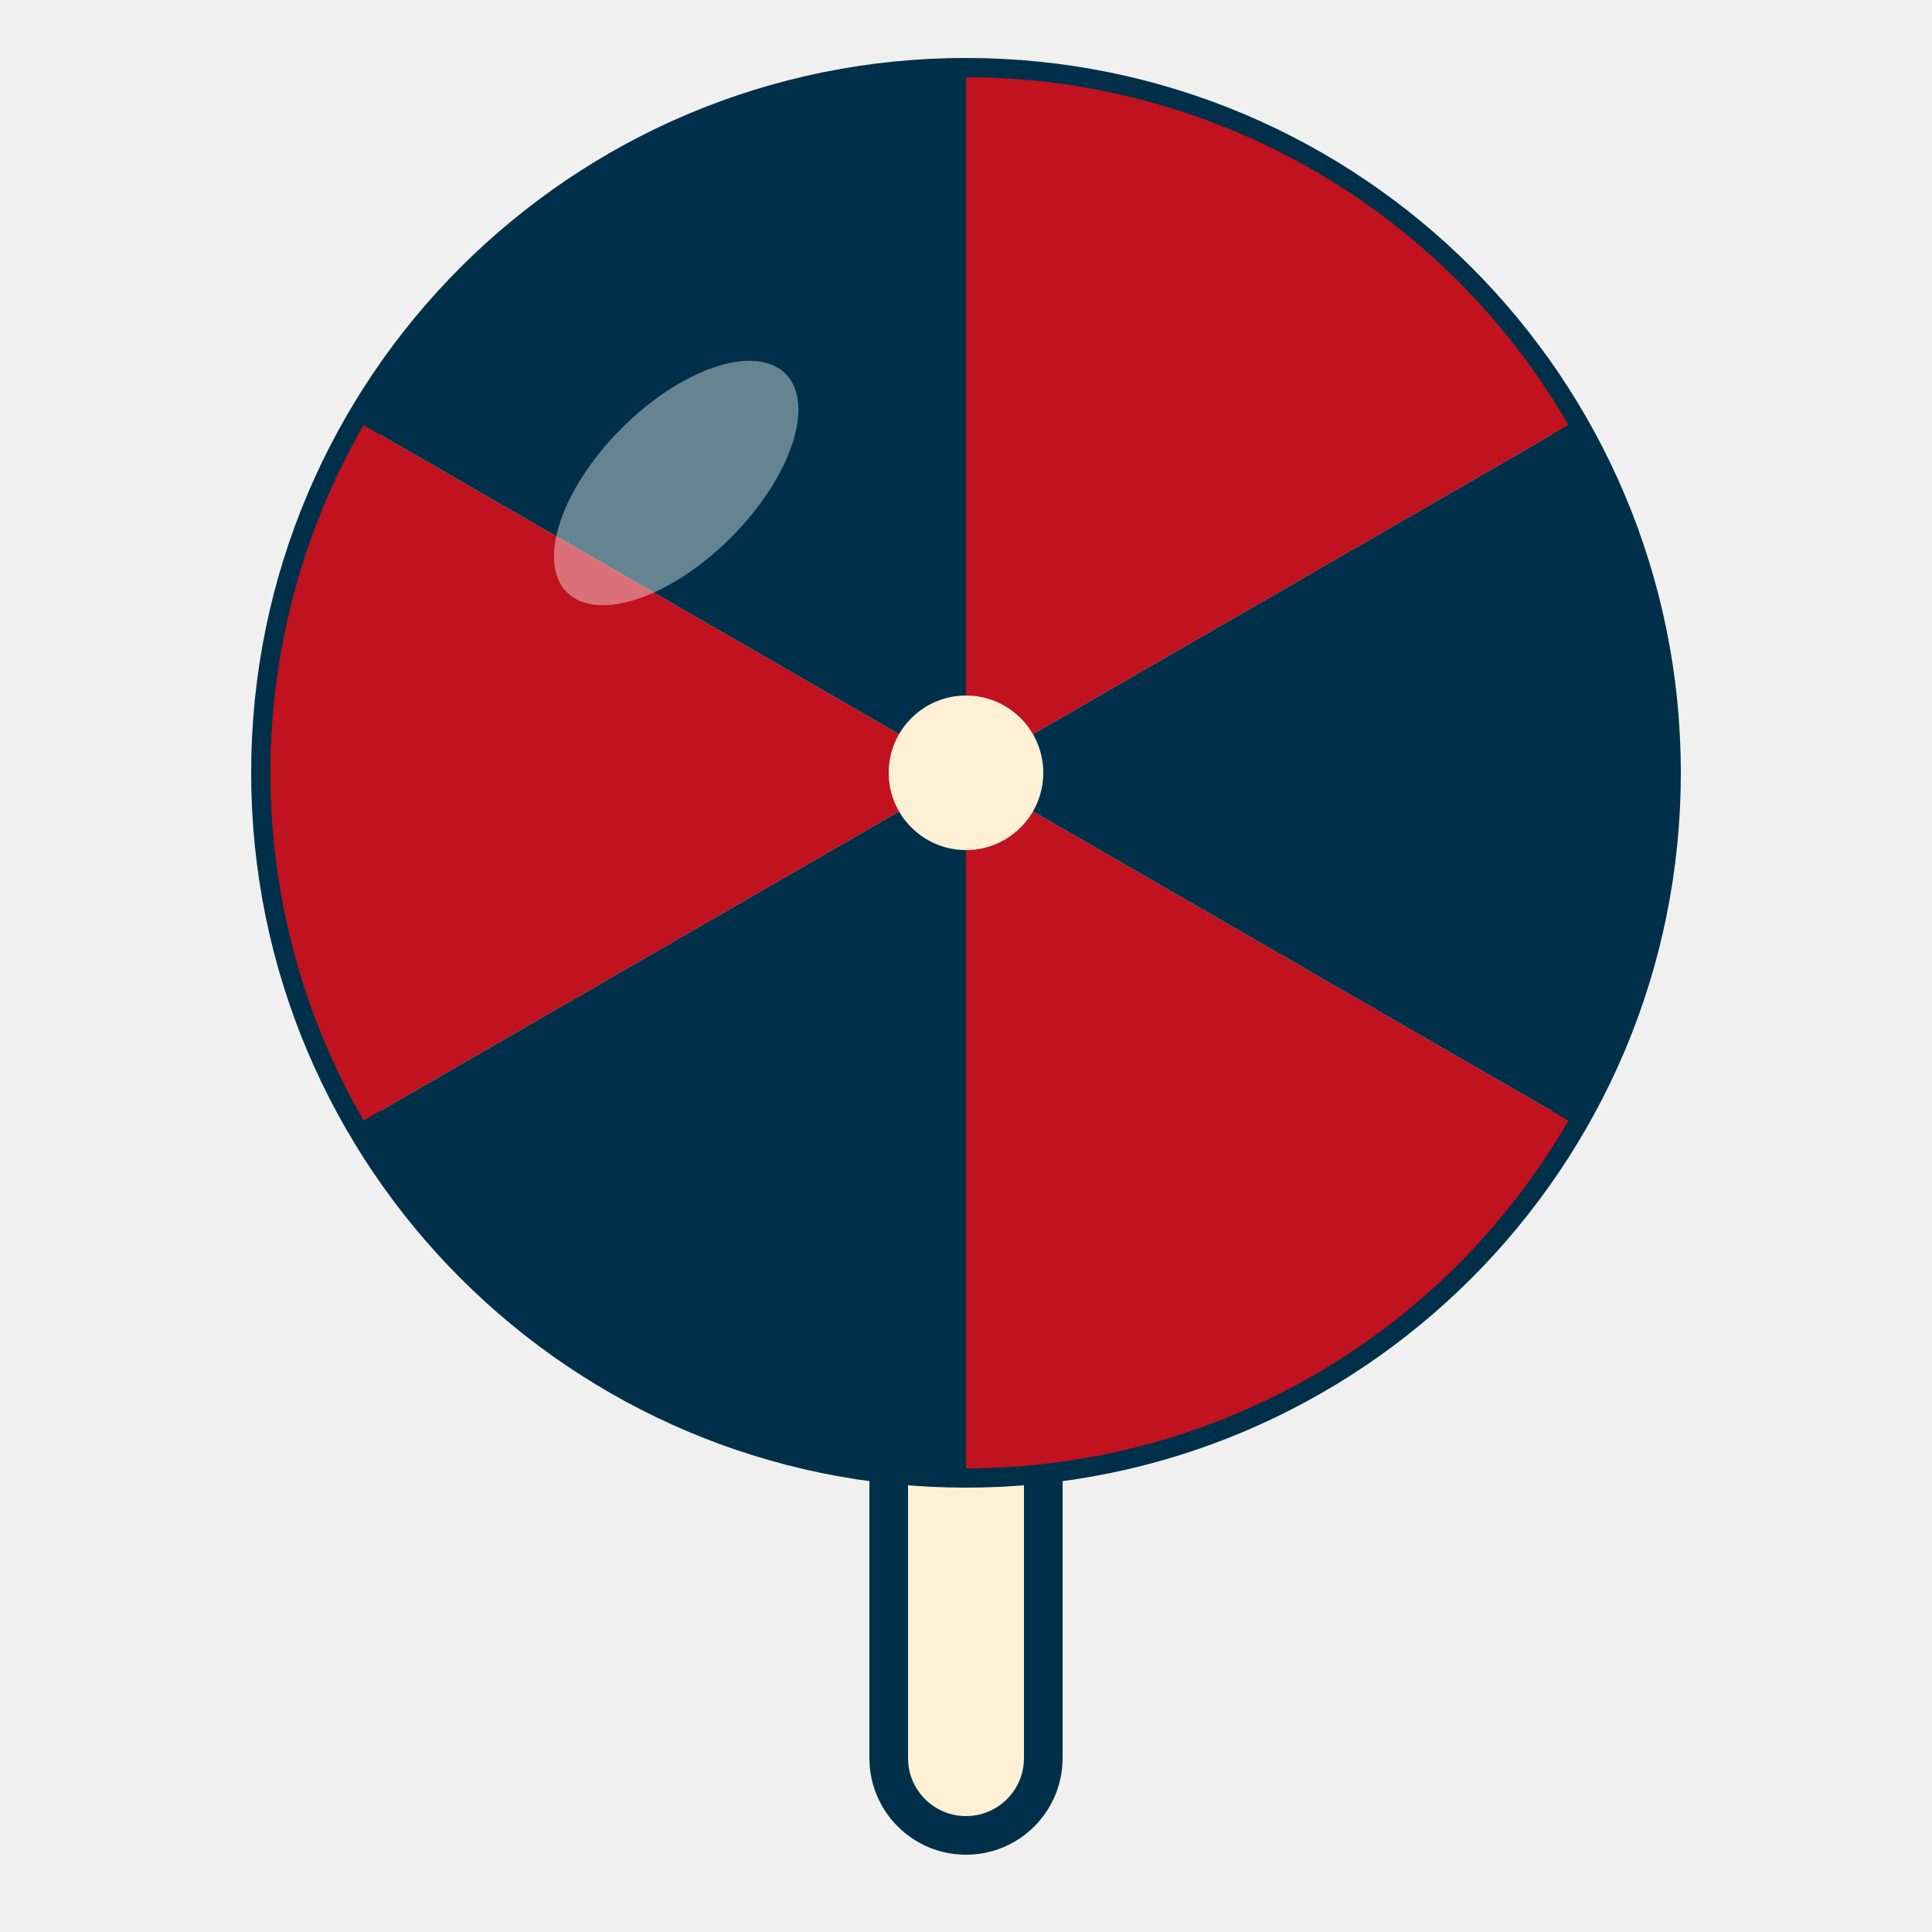
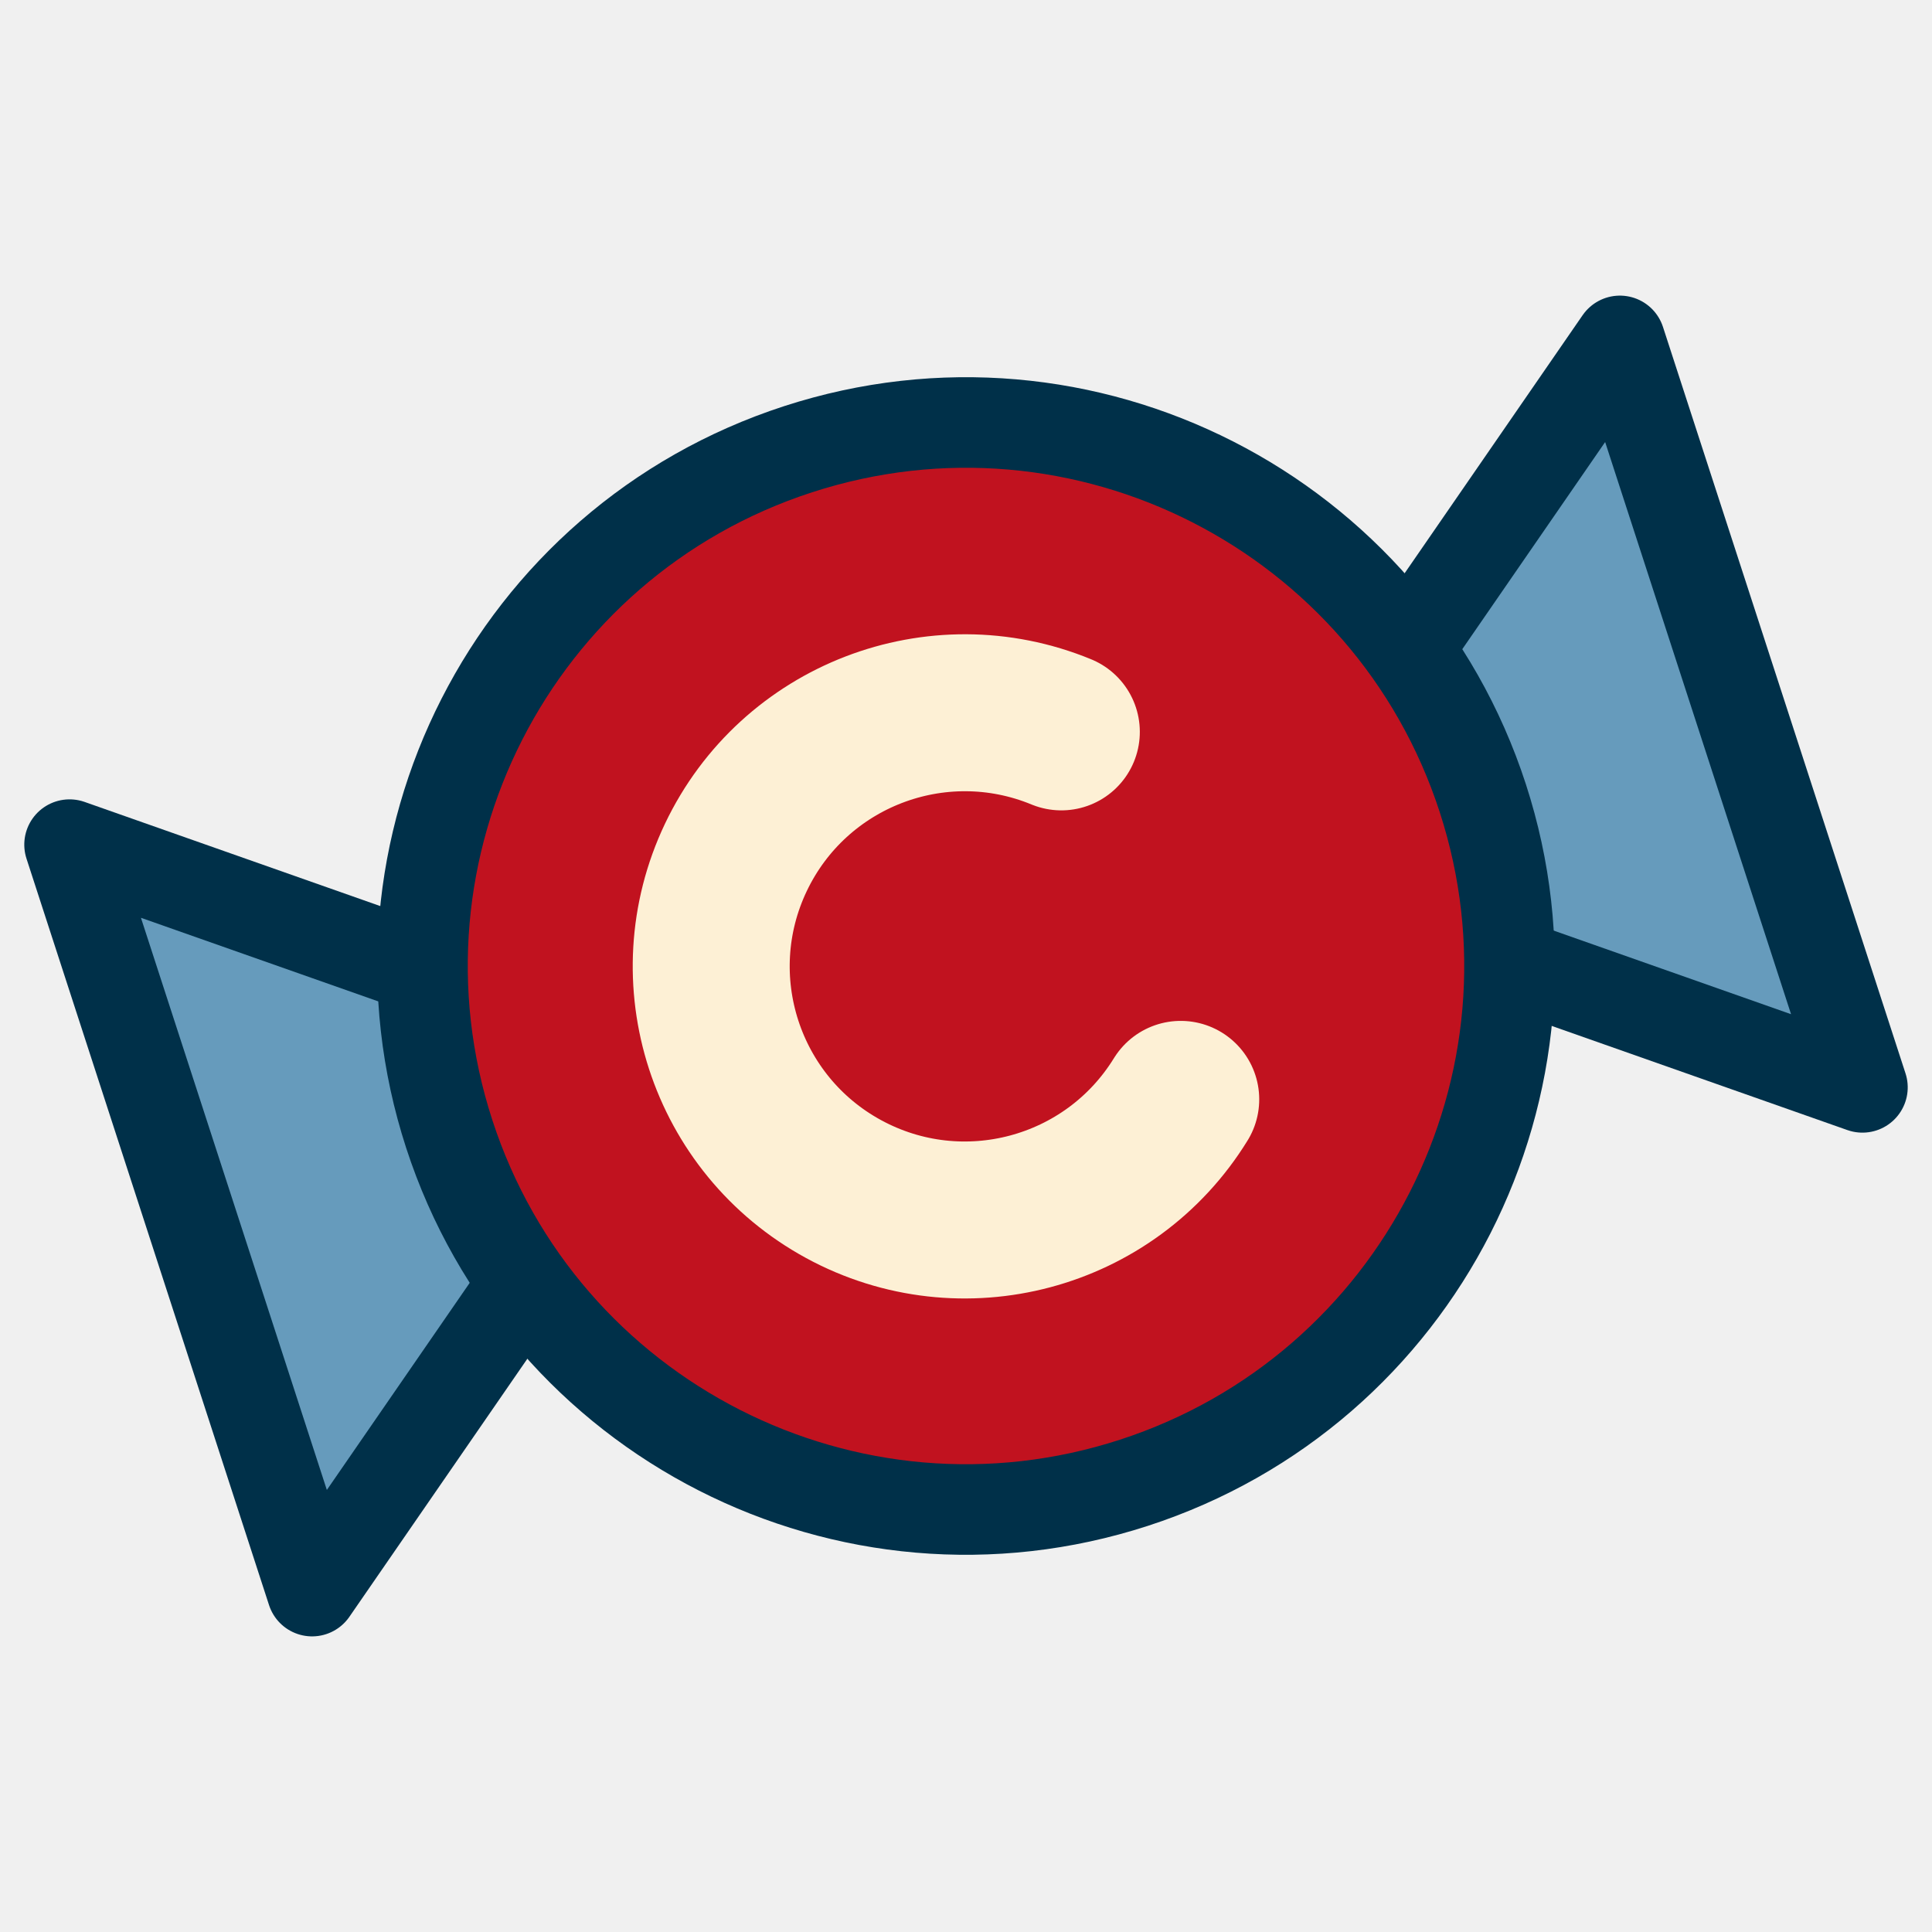
- <svg xmlns="http://www.w3.org/2000/svg" viewBox="0 0 100 100" fill="none">
-   <rect x="46" y="55" width="8" height="40" rx="4" fill="#fdf0d5" stroke="#003049" stroke-width="2" />
-   <g transform="translate(50, 40)">
-     <circle r="36" fill="#fdf0d5" stroke="#003049" stroke-width="2" />
-     <path d="M0 0 L0 -36 A 36 36 0 0 1 31.18 -18 Z" fill="#c1121f" />
-     <path d="M0 0 L31.18 18 A 36 36 0 0 1 0 36 Z" fill="#c1121f" />
-     <path d="M0 0 L-31.18 18 A 36 36 0 0 1 -31.18 -18 Z" fill="#c1121f" />
-     <path d="M0 0 L31.18 -18 A 36 36 0 0 1 31.18 18 Z" fill="#003049" />
-     <path d="M0 0 L0 36 A 36 36 0 0 1 -31.18 18 Z" fill="#003049" />
-     <path d="M0 0 L-31.18 -18 A 36 36 0 0 1 0 -36 Z" fill="#003049" />
-     <circle r="4" fill="#fdf0d5" />
+ <svg xmlns="http://www.w3.org/2000/svg" viewBox="0 0 32 32">
+   <g transform="rotate(-18 16 16)" stroke="#003049" stroke-width="1.5" stroke-linejoin="round">
+     <path d="M11 16 2.5 9.5v13Z" fill="#669bbc" />
+     <path d="M21 16l8.5-6.5v13Z" fill="#669bbc" />
+     <circle cx="16" cy="16" r="9" fill="#c1121f" />
+     <path d="M18.7 12.8a4.2 4.2 0 1 0 0 6.4" fill="none" stroke="#fdf0d5" stroke-width="2.6" stroke-linecap="round" />
  </g>
-   <ellipse cx="35" cy="25" rx="8" ry="4" fill="#ffffff" opacity="0.4" transform="rotate(-45 35 25)" />
</svg>
